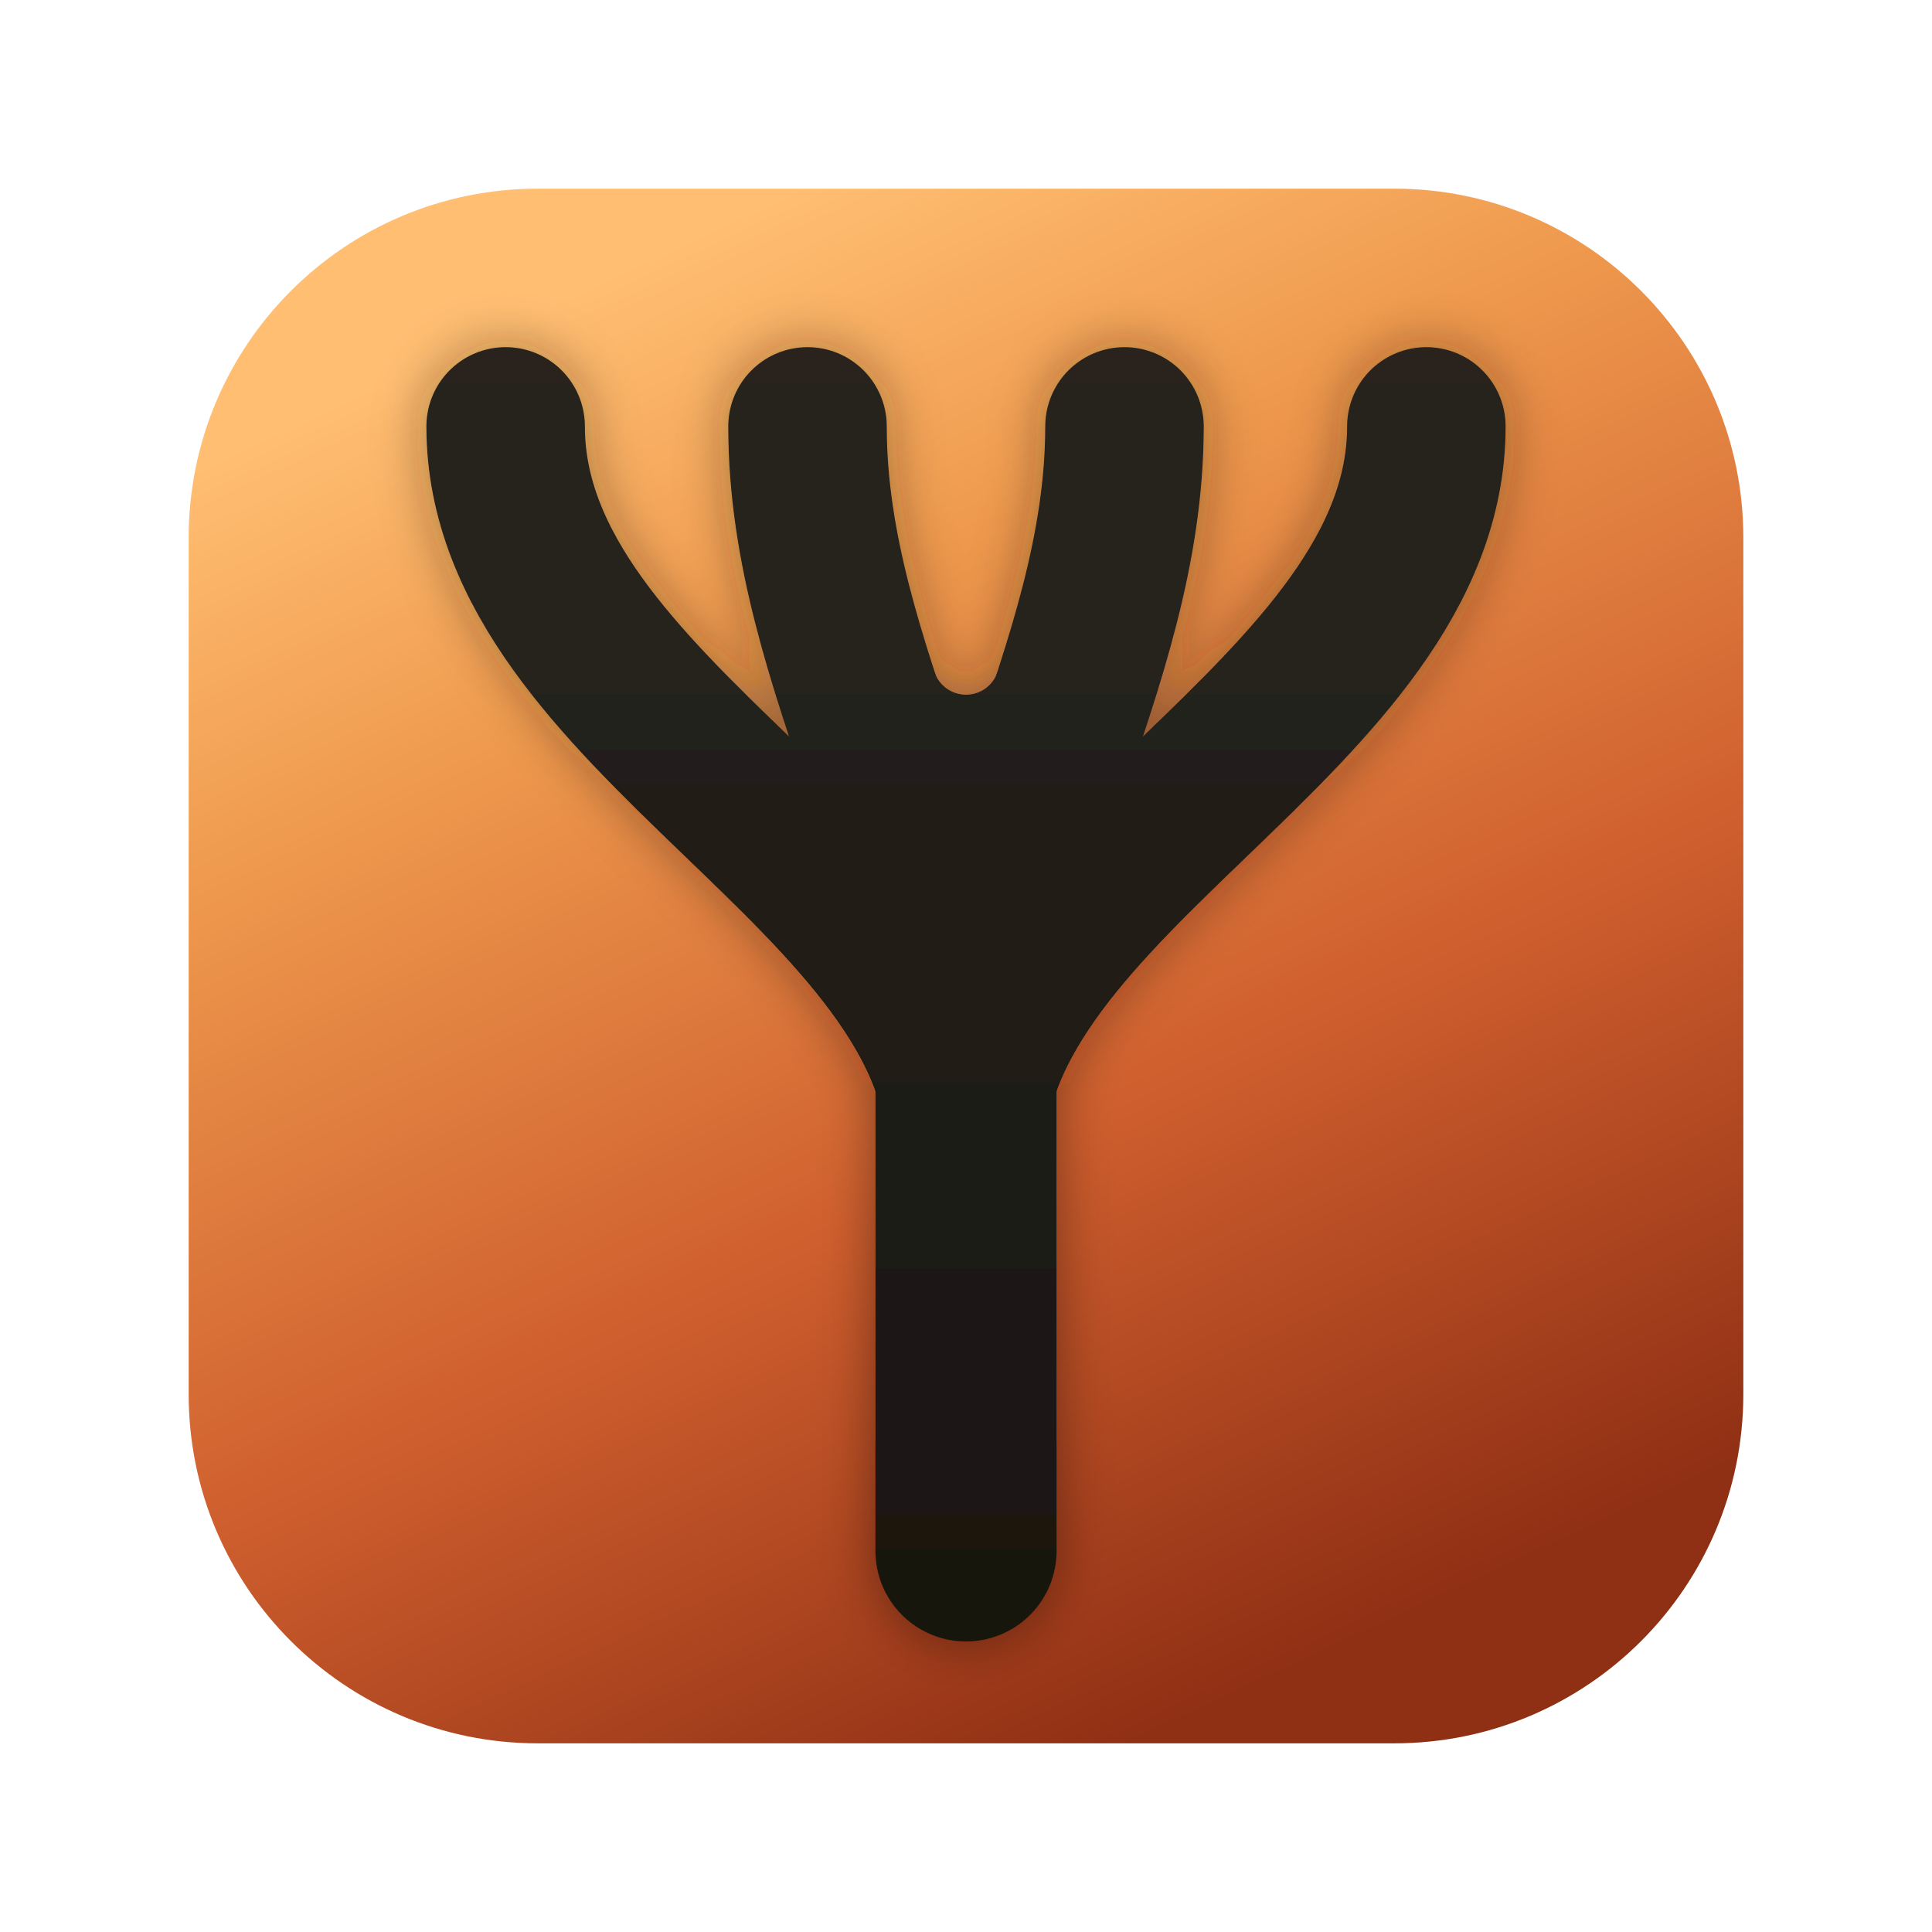
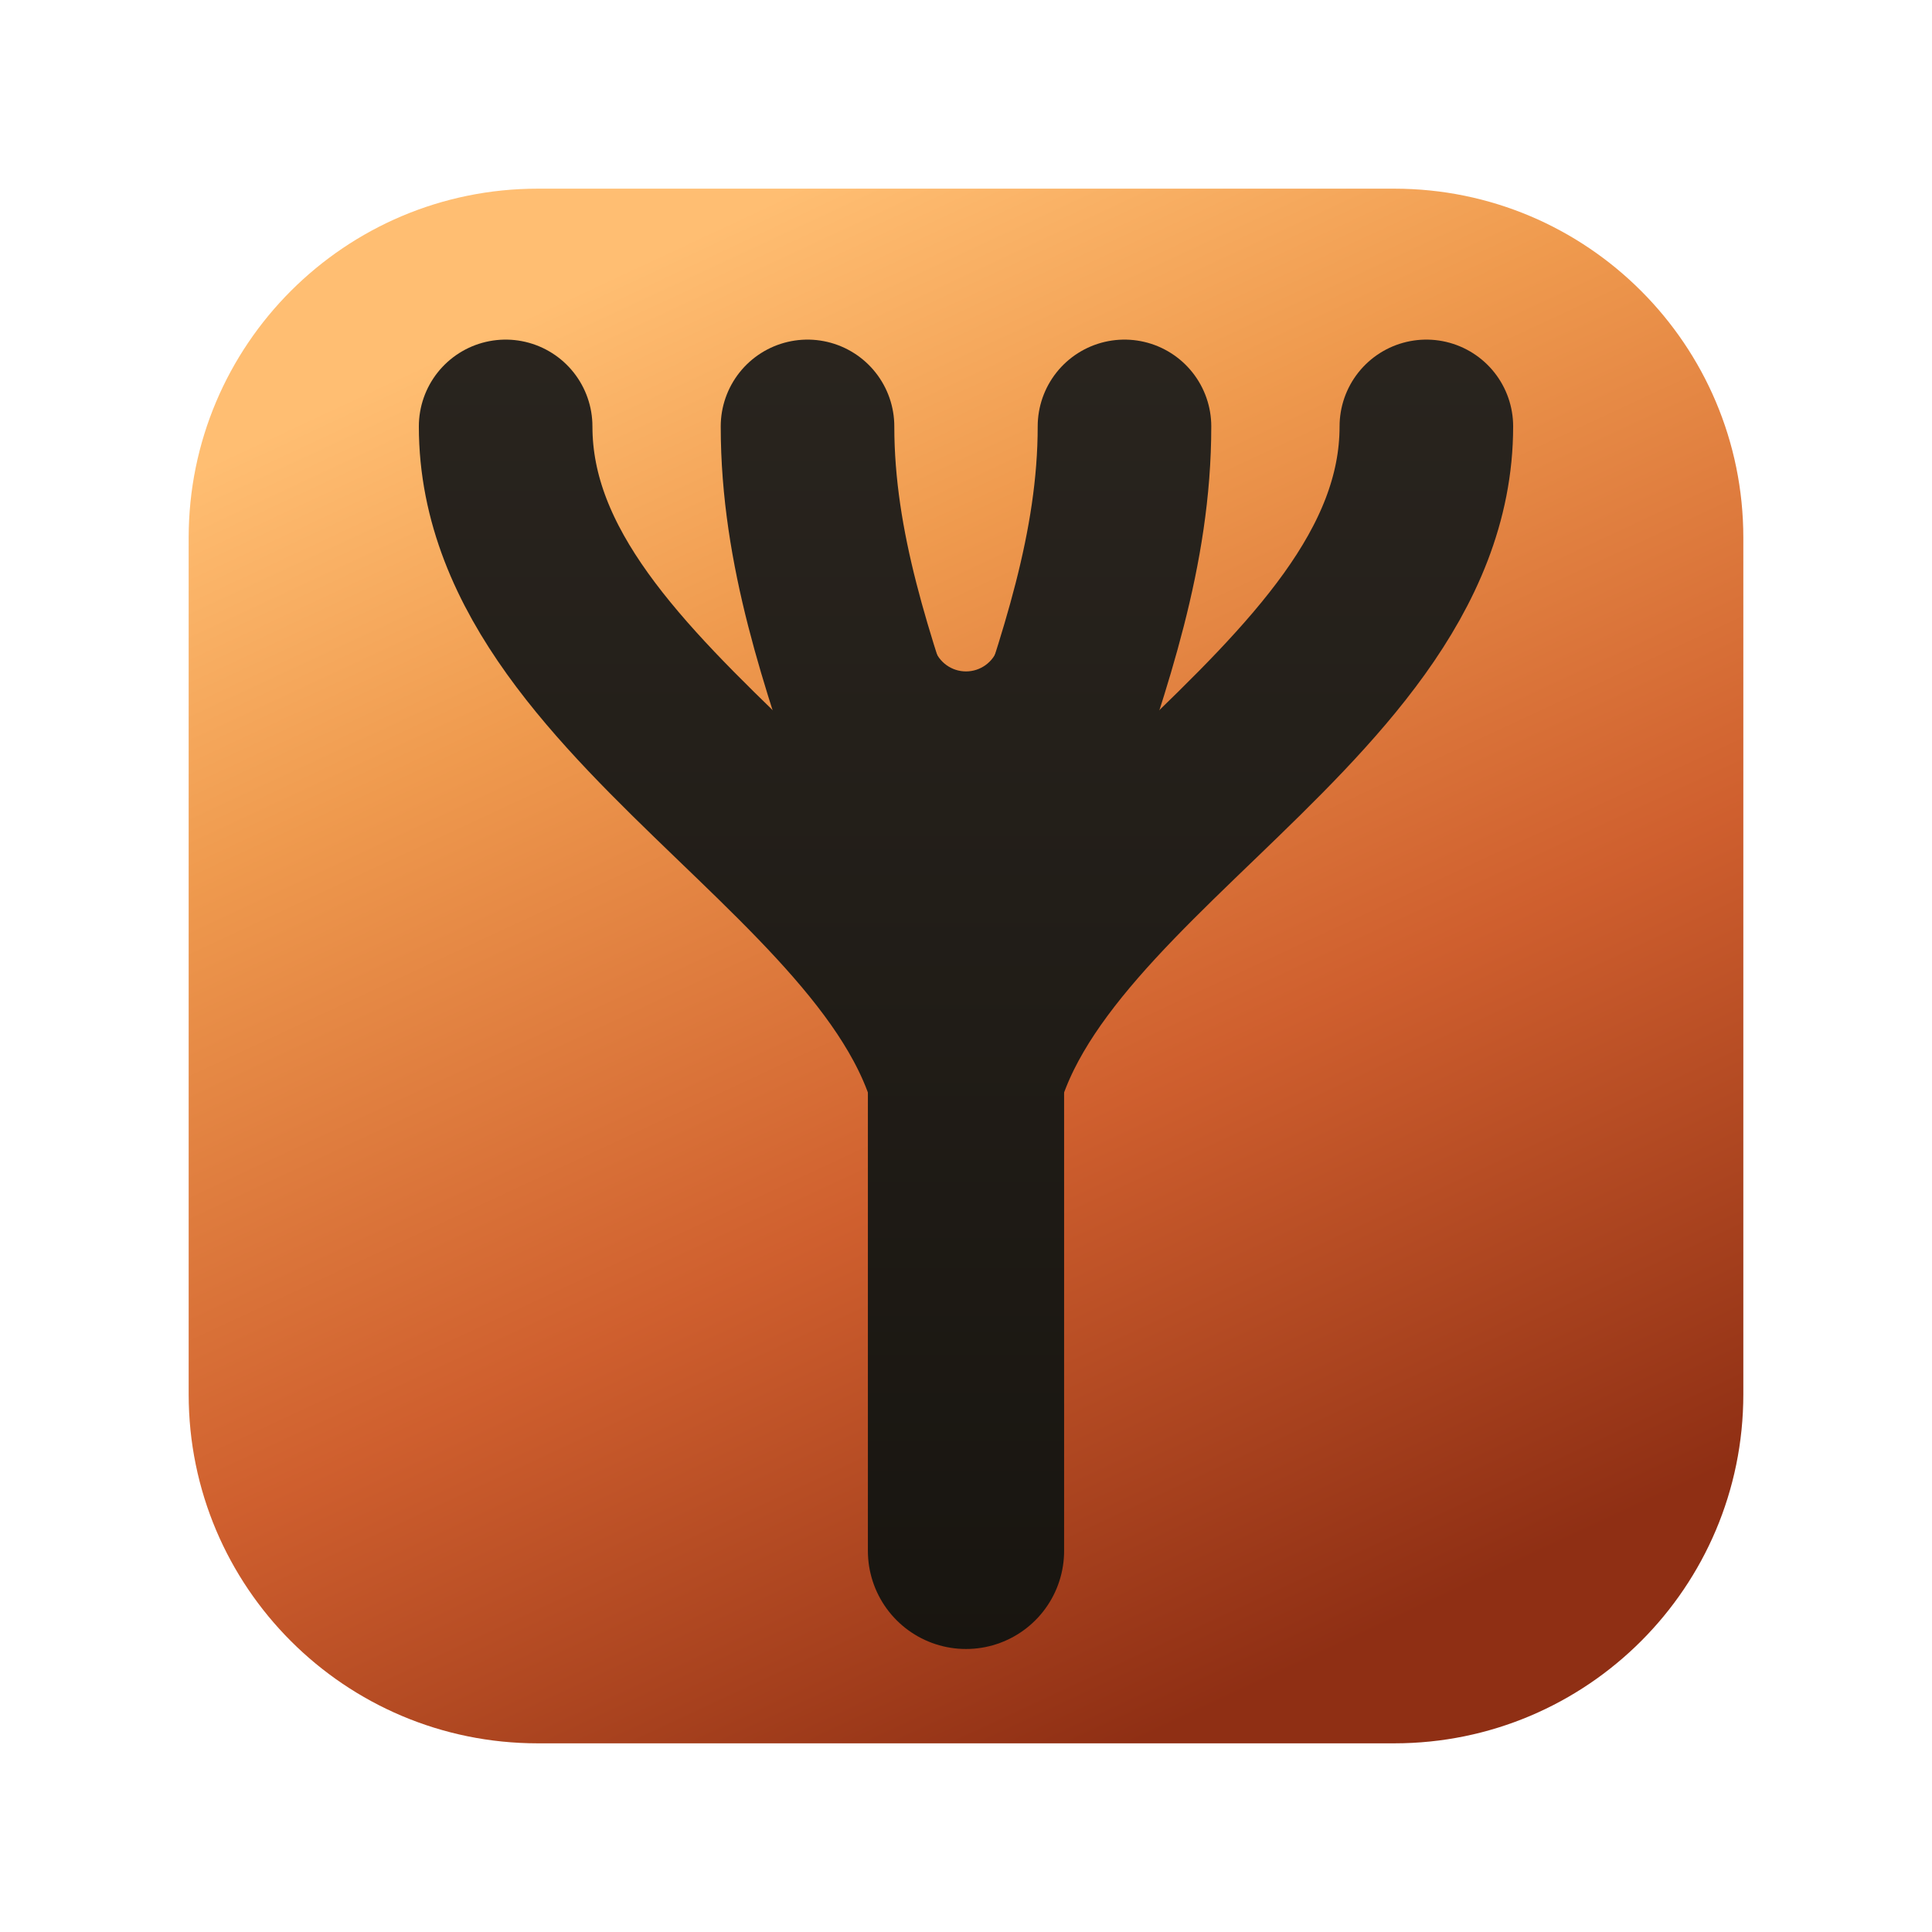
<svg xmlns="http://www.w3.org/2000/svg" width="1024" height="1024" viewBox="0 0 1024 1024">
  <defs>
    <linearGradient id="ground" gradientUnits="userSpaceOnUse" x1="686" y1="885" x2="338" y2="139">
      <stop offset="0" stop-color="#8f2f14" />
      <stop offset=".38" stop-color="#cf5f2e" />
      <stop offset=".76" stop-color="#ef9a4e" />
      <stop offset="1" stop-color="#ffbe72" />
    </linearGradient>
    <linearGradient id="branch" gradientUnits="userSpaceOnUse" x1="512" y1="100" x2="512" y2="924">
      <stop offset="0" stop-color="#2b2620" />
      <stop offset="1" stop-color="#17140f" />
    </linearGradient>
    <g id="mark" fill="none" stroke-linecap="round">
-       <path d="M512 611 C512 465, 268 380, 268 226" stroke-width="84" />
-       <path d="M512 611 C512 465, 428 356, 428 226" stroke-width="84" />
-       <path d="M512 611 C512 465, 596 356, 596 226" stroke-width="84" />
-       <path d="M512 611 C512 465, 756 380, 756 226" stroke-width="84" />
-       <path d="M512 822 L512 572" stroke-width="96" />
-       <path d="M495.28 356.23 A17.65 17.65 0 0 0 528.72 356.23 L528.72 436 L495.28 436 Z" fill="url(#branch)" stroke="none" />
+       <path d="M512 611 C512 465, 268 380, 268 226" stroke-width="92" />
+       <path d="M512 611 C512 465, 428 356, 428 226" stroke-width="92" />
+       <path d="M512 611 C512 465, 596 356, 596 226" stroke-width="92" />
+       <path d="M512 611 C512 465, 756 380, 756 226" stroke-width="92" />
+       <path d="M512 822 L512 572" stroke-width="104" />
+       <path d="M495.22 343.84 A17.72 17.72 0 0 0 528.78 343.84 L528.78 431 L495.22 431 Z" fill="url(#branch)" stroke="none" />
    </g>
-     <filter id="halo" x="-70%" y="-70%" width="240%" height="240%">
-       <feGaussianBlur in="SourceGraphic" stdDeviation="14" result="b0" />
-       <feComponentTransfer in="b0" result="b">
-         <feFuncA type="linear" slope="0.4" />
-       </feComponentTransfer>
-       <feMerge>
-         <feMergeNode in="b" />
-         <feMergeNode in="SourceGraphic" />
-       </feMerge>
-     </filter>
    <clipPath id="clipTile">
      <rect x="100" y="100" width="824" height="824" rx="185" />
    </clipPath>
  </defs>
  <rect x="100" y="100" width="824" height="824" rx="185" fill="url(#ground)" />
  <g clip-path="url(#clipTile)">
-     <g filter="url(#halo)" stroke="url(#branch)">
+     <g stroke="url(#branch)">
      <use href="#mark" />
    </g>
  </g>
</svg>
